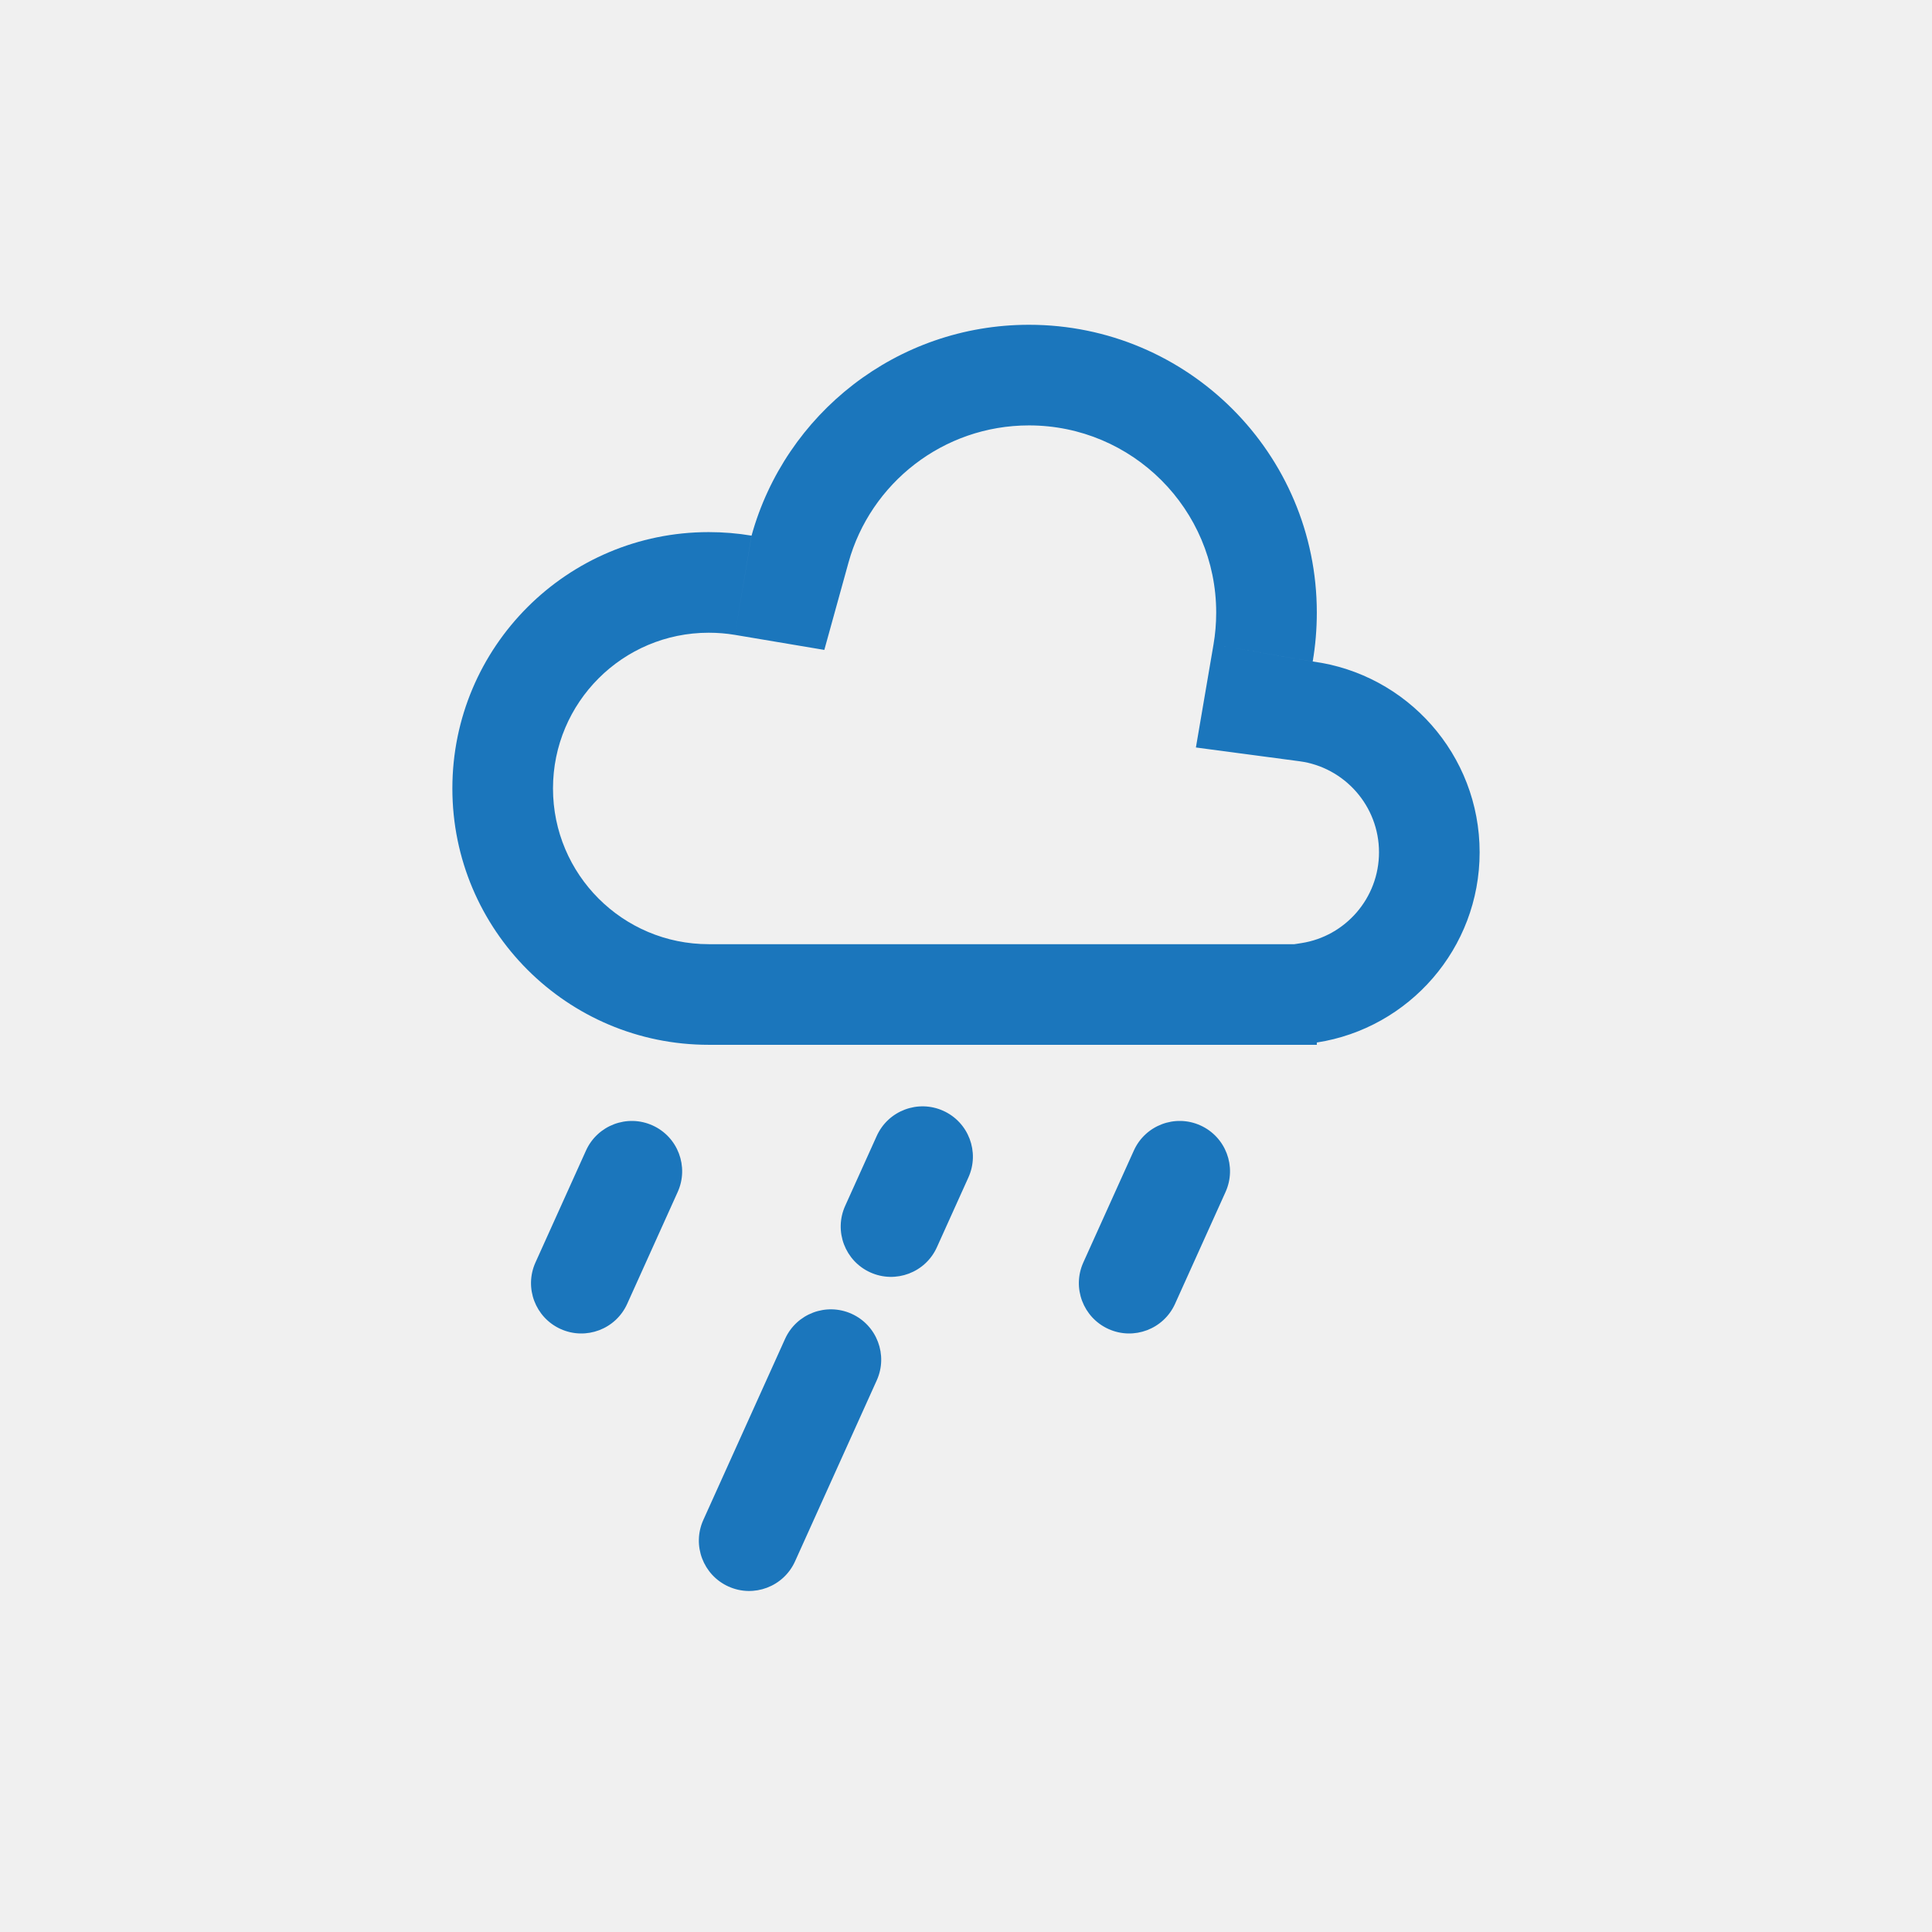
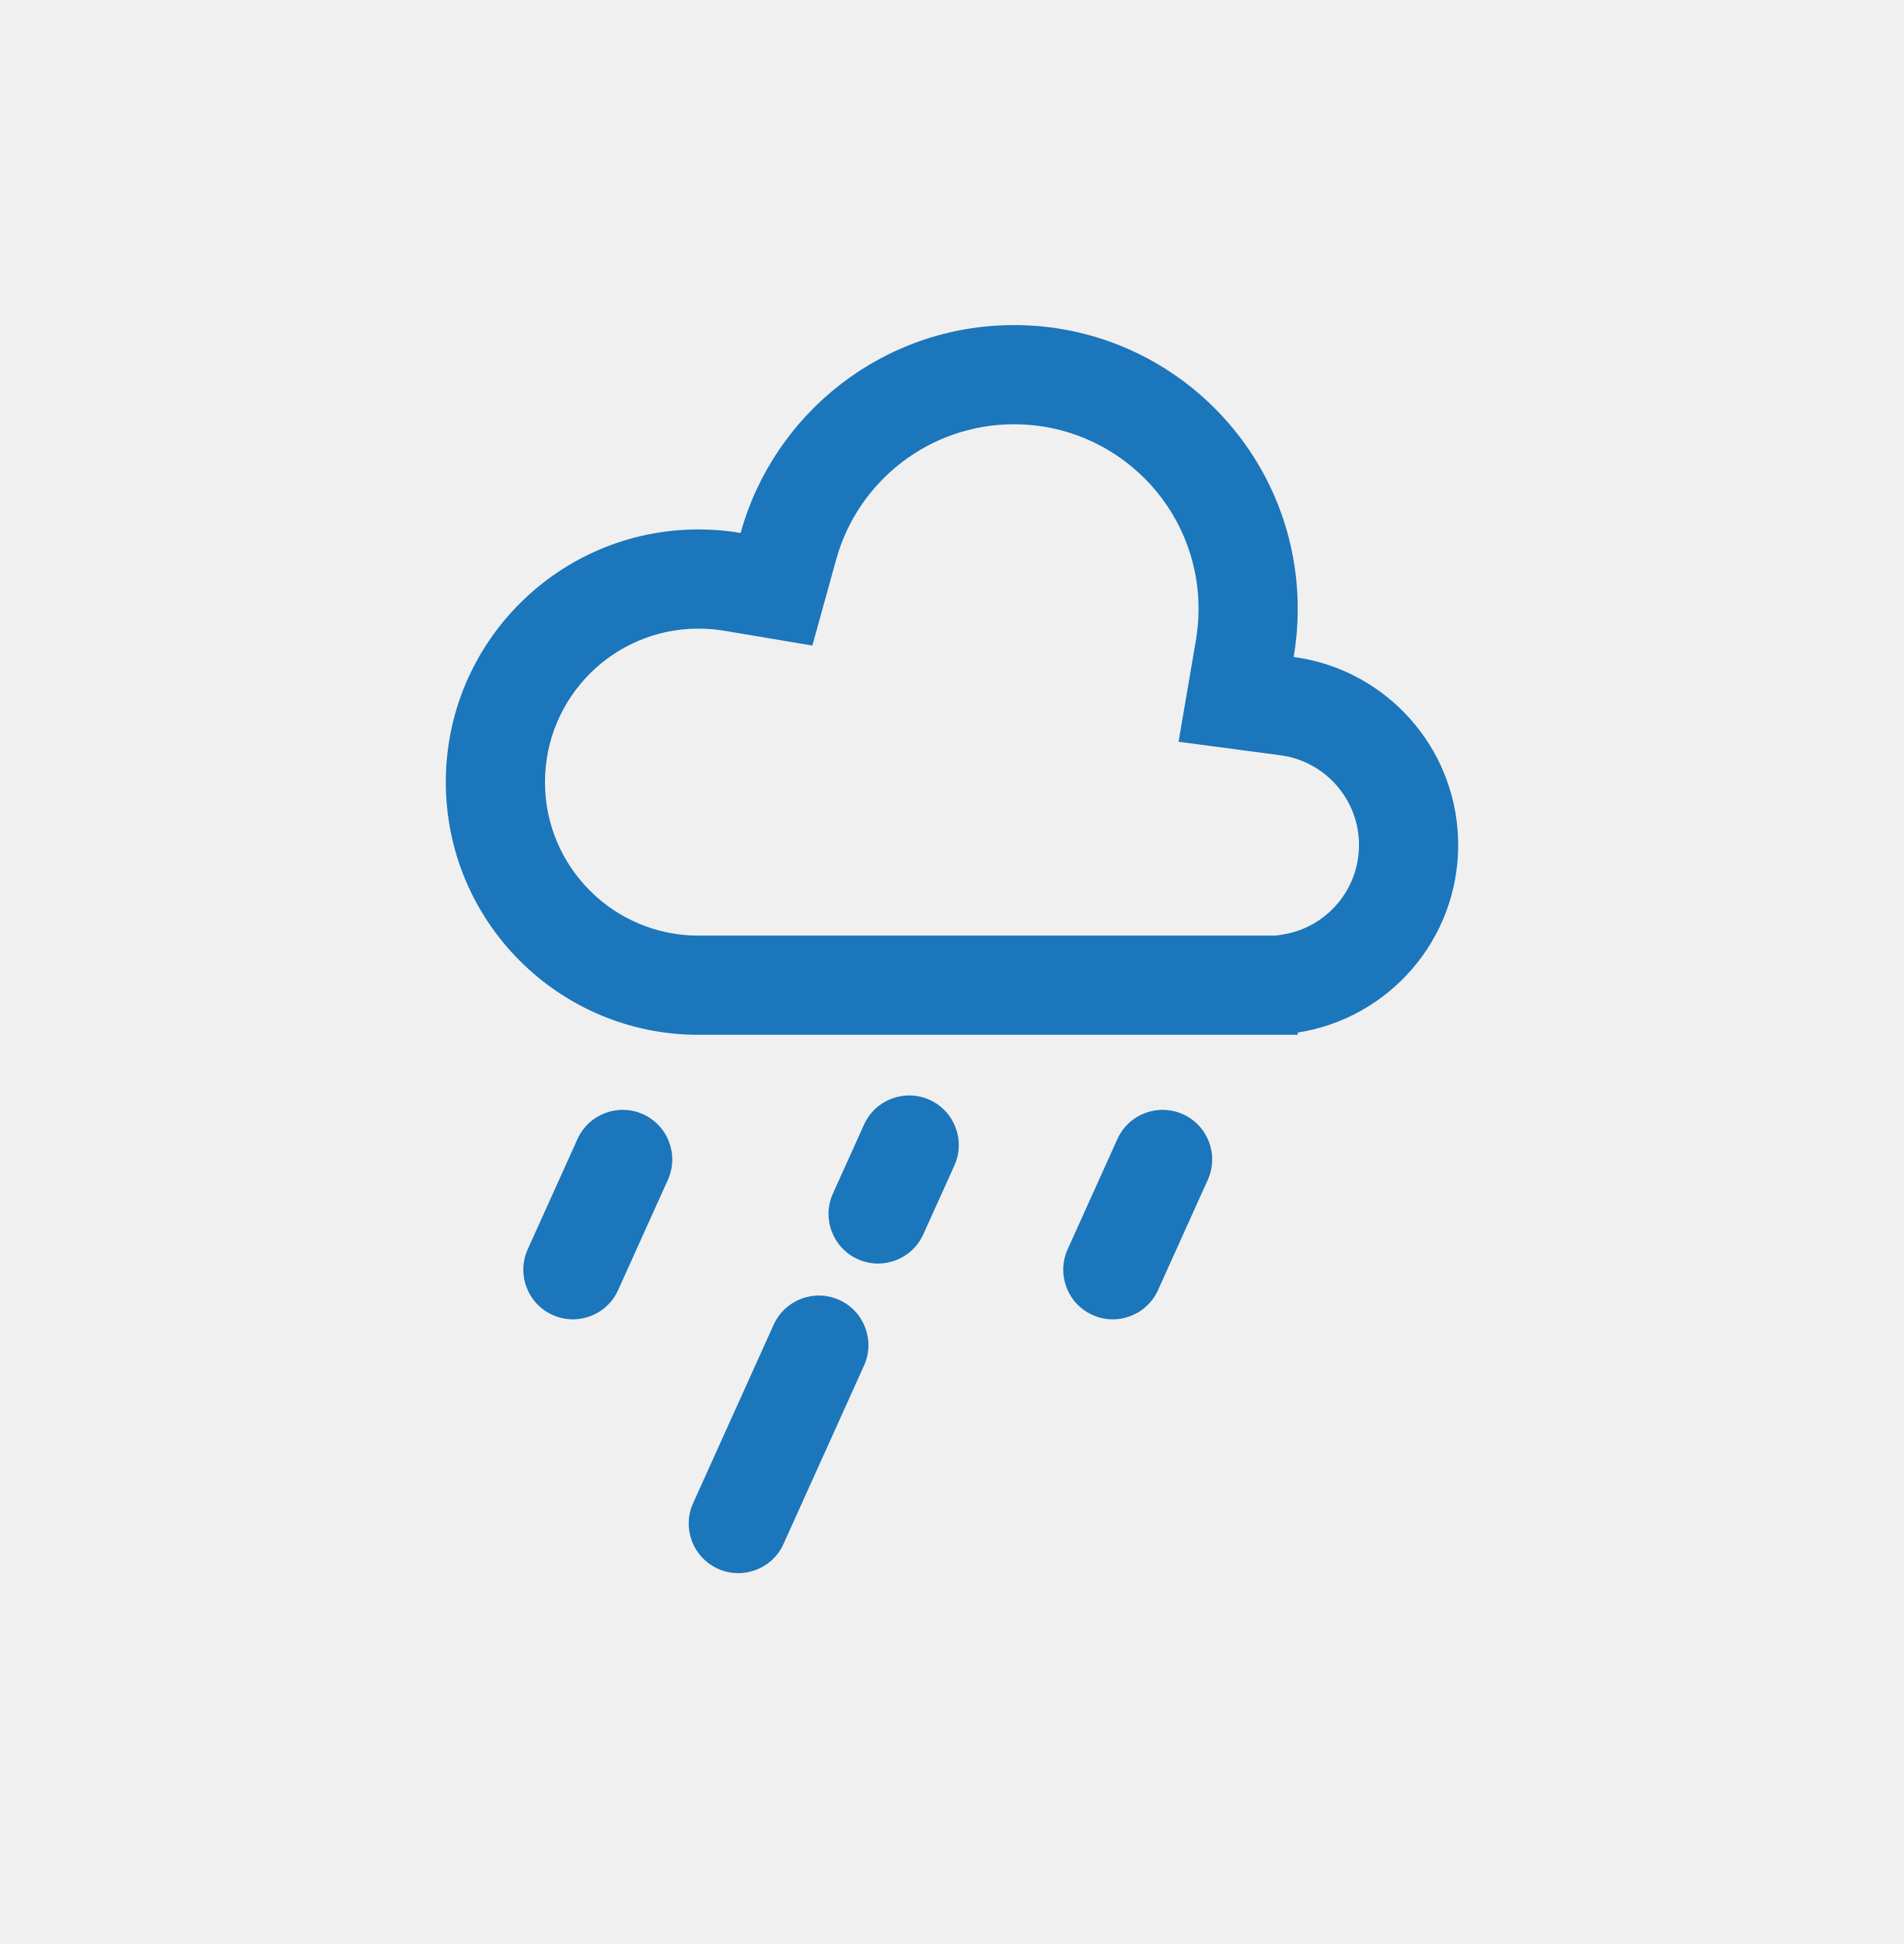
- <svg xmlns="http://www.w3.org/2000/svg" width="48" height="48" viewBox="0 0 48 48" fill="none">
-   <rect x="17.352" y="28.475" width="5.55" height="2.5" rx="1.25" transform="rotate(114.296 17.3518 28.4748)" fill="#1B76BC" />
-   <rect x="30.963" y="28.475" width="5.55" height="2.5" rx="1.25" transform="rotate(114.296 30.963 28.4748)" fill="#1B76BC" />
-   <rect x="22.296" y="33.155" width="7.434" height="2.5" rx="1.25" transform="rotate(114.296 22.2963 33.1554)" fill="#1B76BC" />
-   <rect x="24.575" y="28.112" width="4.405" height="2.5" rx="1.25" transform="rotate(114.296 24.5749 28.112)" fill="#1B76BC" />
-   <mask id="path-5-inside-1" fill="white">
-     <path fill-rule="evenodd" clip-rule="evenodd" d="M17.608 25.958C14.091 25.958 11.239 23.106 11.239 19.589C11.239 16.071 14.091 13.22 17.608 13.22C17.971 13.22 18.326 13.25 18.672 13.308C19.508 10.287 22.277 8.069 25.565 8.069C29.515 8.069 32.716 11.271 32.716 15.22C32.716 15.634 32.681 16.04 32.614 16.435C34.955 16.745 36.761 18.749 36.761 21.175C36.761 23.566 35.007 25.547 32.716 25.901V25.958L17.608 25.958Z" />
-   </mask>
-   <path d="M17.608 25.958L17.608 23.458H17.608V25.958ZM18.672 13.308L18.257 15.773L20.48 16.147L21.081 13.975L18.672 13.308ZM32.614 16.435L30.149 16.013L29.712 18.571L32.285 18.913L32.614 16.435ZM32.716 25.901L32.334 23.431L30.216 23.759V25.901H32.716ZM32.716 25.958L32.716 28.458L35.216 28.458V25.958H32.716ZM17.608 23.458C15.471 23.458 13.739 21.726 13.739 19.589H8.739C8.739 24.487 12.71 28.458 17.608 28.458V23.458ZM13.739 19.589C13.739 17.452 15.471 15.72 17.608 15.72V10.72C12.71 10.72 8.739 14.69 8.739 19.589H13.739ZM17.608 15.72C17.831 15.72 18.048 15.738 18.257 15.773L19.086 10.842C18.604 10.761 18.11 10.72 17.608 10.72V15.72ZM21.081 13.975C21.625 12.009 23.43 10.569 25.565 10.569V5.569C21.125 5.569 17.391 8.565 16.262 12.641L21.081 13.975ZM25.565 10.569C28.134 10.569 30.216 12.651 30.216 15.22H35.216C35.216 9.89 30.895 5.569 25.565 5.569V10.569ZM30.216 15.22C30.216 15.492 30.193 15.757 30.149 16.013L35.078 16.856C35.169 16.323 35.216 15.776 35.216 15.22H30.216ZM32.285 18.913C33.4 19.061 34.261 20.02 34.261 21.175H39.261C39.261 17.479 36.51 14.43 32.943 13.956L32.285 18.913ZM34.261 21.175C34.261 22.314 33.425 23.262 32.334 23.431L33.099 28.372C36.59 27.831 39.261 24.817 39.261 21.175H34.261ZM30.216 25.901V25.958H35.216V25.901H30.216ZM32.716 23.458L17.608 23.458L17.608 28.458L32.716 28.458L32.716 23.458Z" fill="#1B76BC" mask="url(#path-5-inside-1)" />
+ <svg xmlns="http://www.w3.org/2000/svg" width="48" height="49" viewBox="0 0 48 49" fill="none">
+   <rect x="17.352" y="28.6" width="5.55" height="2.5" rx="1.25" transform="rotate(114.296 17.3518 28.5998)" fill="#1B76BC" />
+   <rect x="30.963" y="28.6" width="5.55" height="2.5" rx="1.25" transform="rotate(114.296 30.963 28.5998)" fill="#1B76BC" />
+   <rect x="22.296" y="33.28" width="7.434" height="2.5" rx="1.25" transform="rotate(114.296 22.2963 33.2804)" fill="#1B76BC" />
+   <rect x="24.575" y="28.237" width="4.405" height="2.5" rx="1.25" transform="rotate(114.296 24.5749 28.237)" fill="#1B76BC" />
+   <path fill-rule="evenodd" clip-rule="evenodd" d="M20.48 16.272L18.257 15.898C18.048 15.863 17.831 15.845 17.608 15.845C15.471 15.845 13.739 17.577 13.739 19.714C13.739 21.851 15.471 23.583 17.608 23.583L32.158 23.583L32.334 23.556C33.425 23.387 34.261 22.439 34.261 21.3C34.261 20.145 33.4 19.186 32.285 19.038L29.712 18.696L30.149 16.138C30.193 15.882 30.216 15.617 30.216 15.345C30.216 12.776 28.134 10.694 25.565 10.694C23.43 10.694 21.625 12.134 21.081 14.1L20.48 16.272ZM32.716 26.026V26.083L17.608 26.083C14.091 26.083 11.239 23.231 11.239 19.714C11.239 16.196 14.091 13.345 17.608 13.345C17.971 13.345 18.326 13.375 18.672 13.433C19.508 10.412 22.277 8.194 25.565 8.194C29.514 8.194 32.716 11.396 32.716 15.345C32.716 15.576 32.705 15.804 32.684 16.03C32.667 16.208 32.644 16.385 32.614 16.56C32.732 16.575 32.85 16.596 32.966 16.62C35.133 17.075 36.761 18.997 36.761 21.3C36.761 23.691 35.007 25.672 32.716 26.026Z" fill="#1B76BC" />
</svg>
